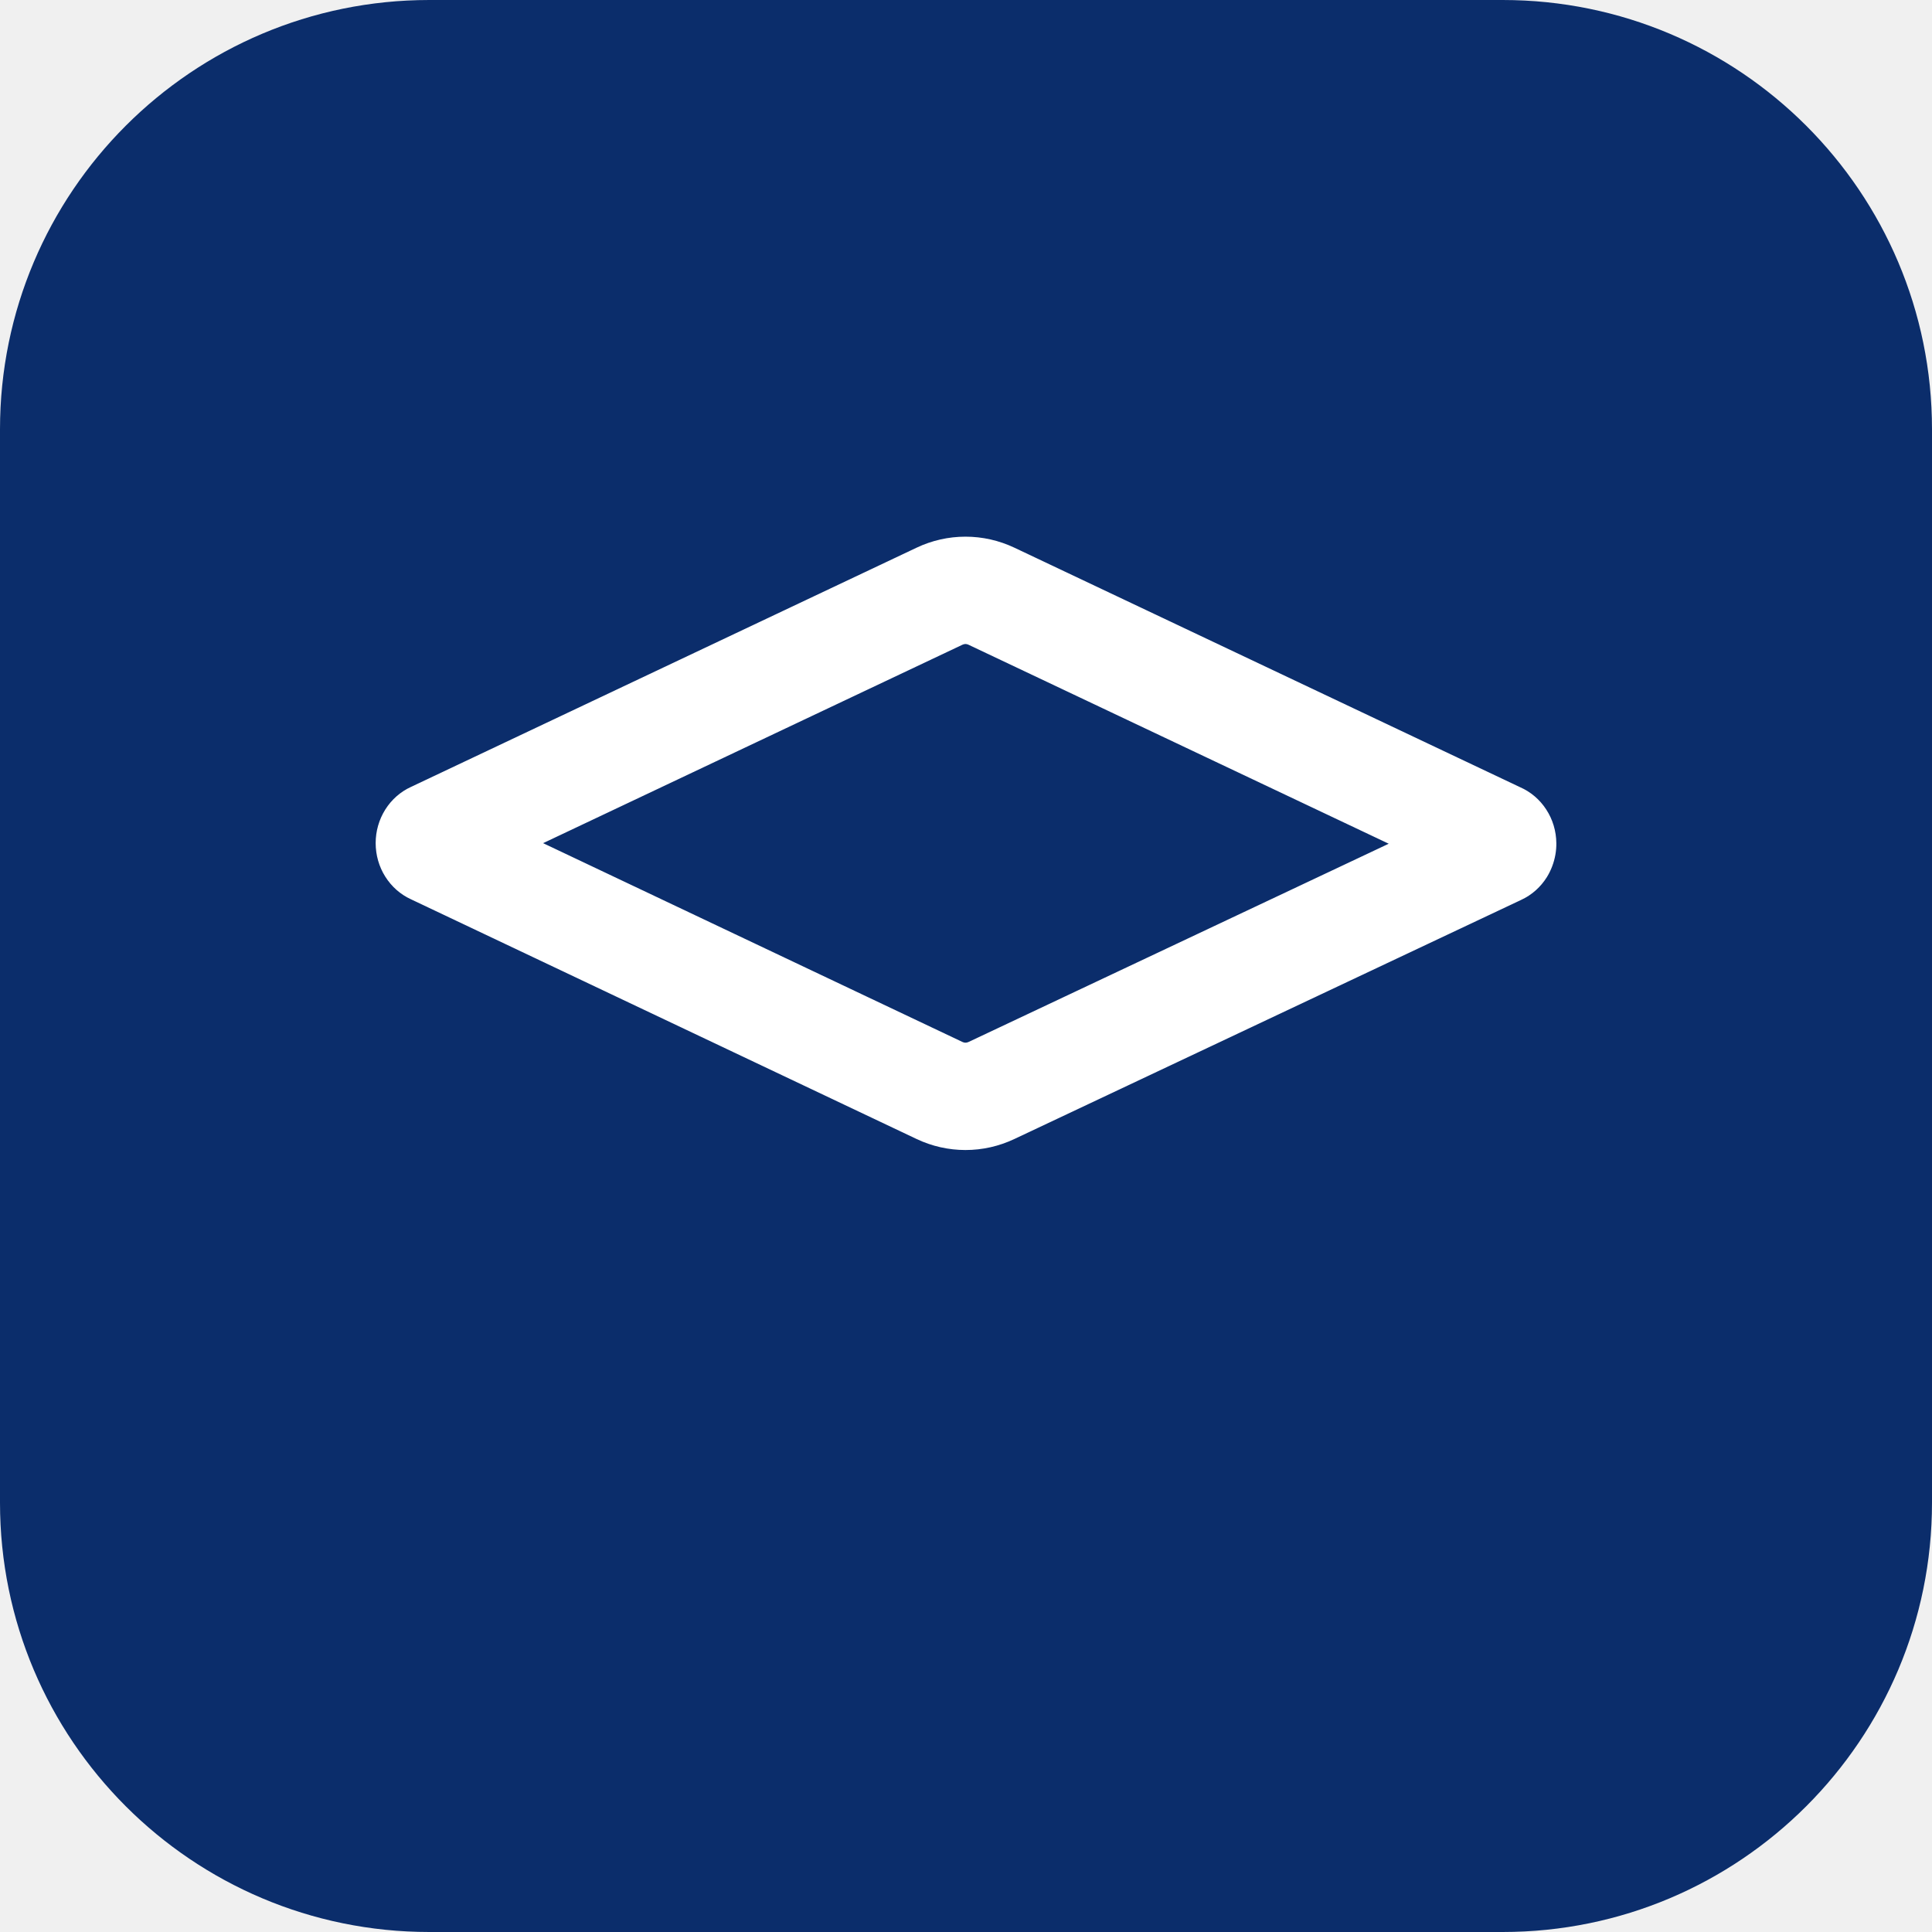
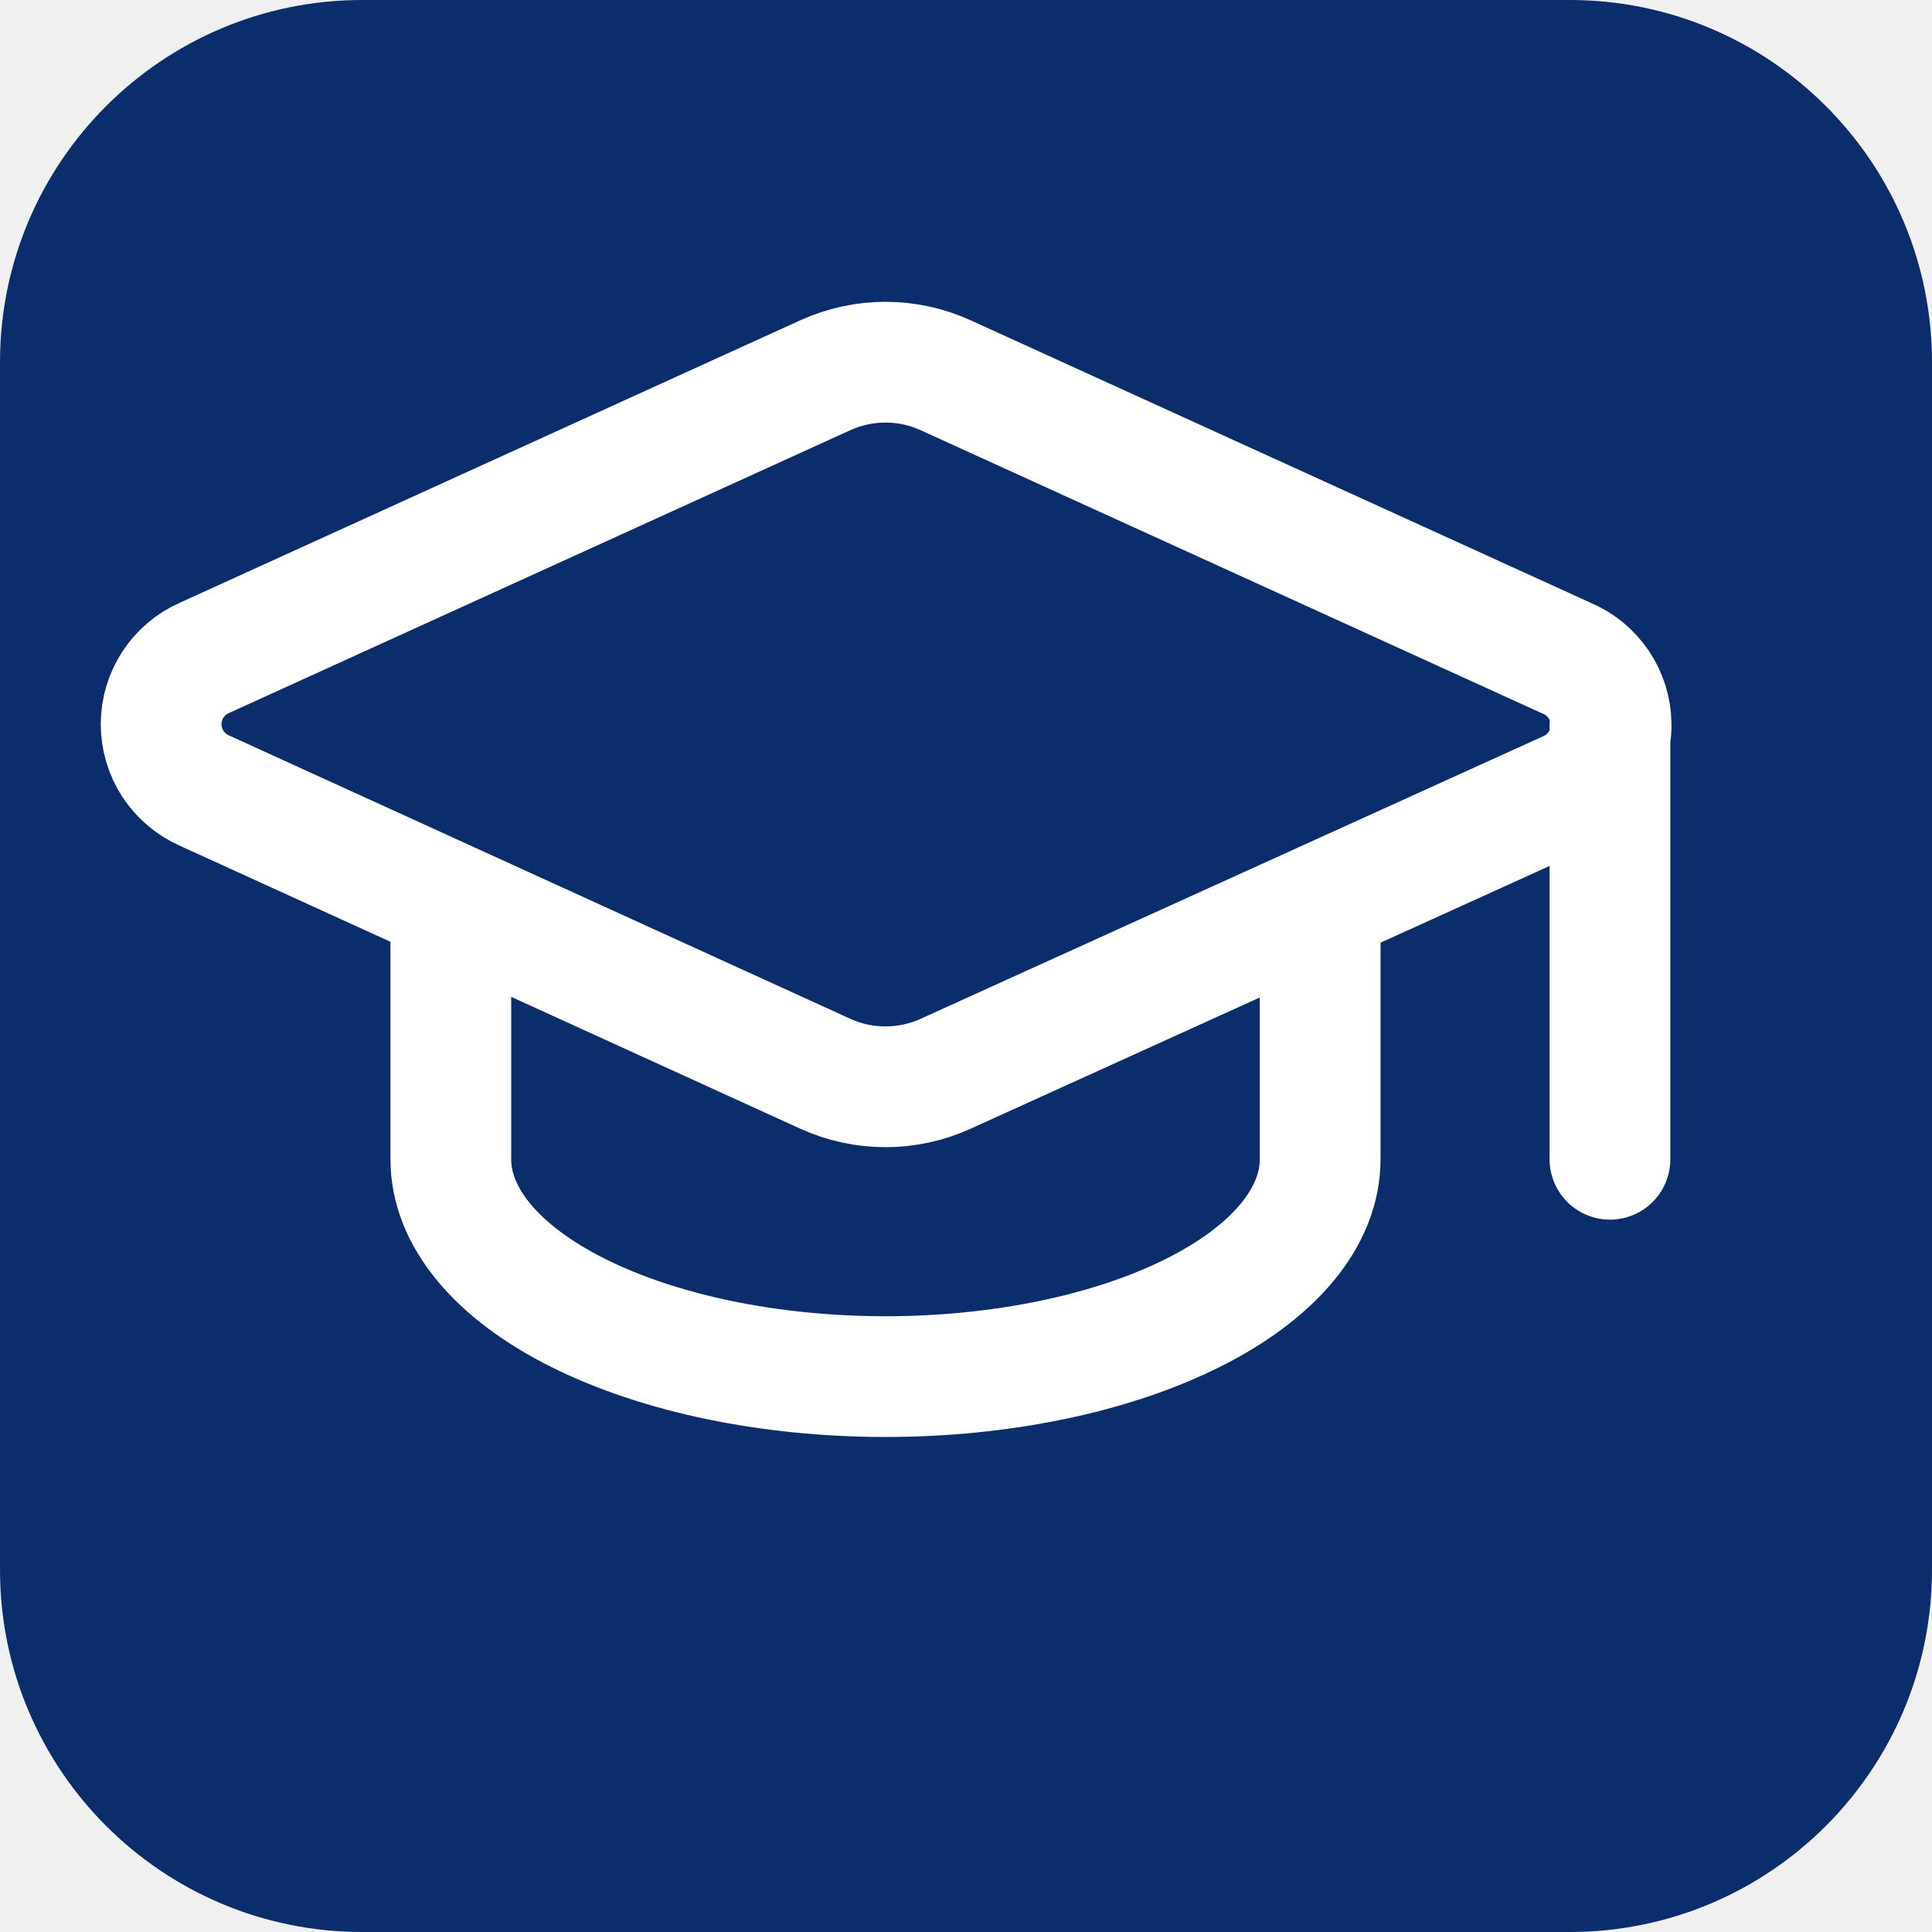
- <svg xmlns="http://www.w3.org/2000/svg" preserveAspectRatio="none" overflow="visible" style="display: block;" width="36" height="36" viewBox="0 0 36 36" fill="none">
-   <g id="Brand mark">
-     <rect width="36" height="36" rx="8" fill="#0B2D6B" />
-     <mask id="stroke0_0_4" fill="white">
-       <path d="M28.825 16.342C28.708 16.53 28.541 16.678 28.345 16.768L18.903 21.223C18.616 21.359 18.305 21.429 17.99 21.429C17.676 21.429 17.364 21.359 17.078 21.223L7.658 16.757C7.463 16.668 7.296 16.521 7.179 16.335C7.062 16.15 7 15.932 7 15.71C7 15.488 7.062 15.271 7.179 15.085C7.296 14.899 7.463 14.752 7.658 14.663L17.078 10.206C17.364 10.07 17.676 10 17.99 10C18.305 10 18.616 10.07 18.903 10.206L28.324 14.668C28.522 14.754 28.692 14.899 28.812 15.084C28.933 15.269 28.998 15.487 29 15.711C29.001 15.784 28.995 15.856 28.982 15.928C28.956 16.074 28.903 16.215 28.825 16.342Z" />
-     </mask>
-     <path id="Graduation cap" d="M13.327 24.996L12.866 25.883H12.866L13.327 24.996ZM22.654 24.996L23.115 25.883V25.883L22.654 24.996ZM28.982 15.714H27.982V15.928H28.982H29.982V15.714H28.982ZM28.982 15.928H27.982V22.571H28.982H29.982V15.928H28.982ZM11.396 18.571H10.396V22.571H11.396H12.396V18.571H11.396ZM11.396 22.571H10.396C10.396 24.031 11.492 25.169 12.866 25.883L13.327 24.996L13.789 24.108C12.689 23.537 12.396 22.931 12.396 22.571H11.396ZM13.327 24.996L12.866 25.883C14.277 26.617 16.121 27 17.991 27V26V25C16.362 25 14.851 24.661 13.789 24.108L13.327 24.996ZM17.991 26V27C19.86 27 21.704 26.617 23.115 25.883L22.654 24.996L22.193 24.108C21.13 24.661 19.619 25 17.991 25V26ZM22.654 24.996L23.115 25.883C24.489 25.169 25.586 24.031 25.586 22.571H24.586H23.586C23.586 22.931 23.292 23.537 22.193 24.108L22.654 24.996ZM24.586 22.571H25.586V18.571H24.586H23.586V22.571H24.586ZM28.982 15.928L30.952 16.273L30.952 16.273L28.982 15.928ZM28.345 16.768L27.511 14.95L27.501 14.955L27.491 14.96L28.345 16.768ZM28.825 16.342L30.525 17.396L30.525 17.396L28.825 16.342ZM29 15.711L31 15.691V15.691L29 15.711ZM28.324 14.668L27.468 16.475L27.498 16.49L27.529 16.503L28.324 14.668ZM18.903 10.206L18.046 12.013L18.047 12.014L18.903 10.206ZM17.078 10.206L17.933 12.014L17.935 12.013L17.078 10.206ZM7.658 14.663L8.487 16.483L8.5 16.477L8.514 16.471L7.658 14.663ZM7.179 15.085L8.872 16.149L8.872 16.149L7.179 15.085ZM7.179 16.335L8.872 15.271L8.872 15.271L7.179 16.335ZM7.658 16.757L8.515 14.95L8.501 14.943L8.487 14.937L7.658 16.757ZM17.078 21.223L17.935 19.416L17.935 19.416L17.078 21.223ZM18.903 21.223L18.049 19.415L18.046 19.416L18.903 21.223ZM28.345 16.768L29.178 18.586C29.741 18.328 30.206 17.91 30.525 17.396L28.825 16.342L27.125 15.288C27.211 15.149 27.342 15.028 27.511 14.95L28.345 16.768ZM28.825 16.342L30.525 17.396C30.74 17.049 30.883 16.667 30.952 16.273L28.982 15.928L27.012 15.582C27.03 15.482 27.067 15.382 27.125 15.288L28.825 16.342ZM28.982 15.928L30.952 16.273C30.986 16.081 31.002 15.887 31 15.691L29 15.711L27 15.731C27 15.681 27.004 15.632 27.012 15.582L28.982 15.928ZM29 15.711L31 15.691C30.994 15.093 30.82 14.504 30.49 13.996L28.812 15.084L27.134 16.172C27.045 16.035 27.002 15.882 27 15.731L29 15.711ZM28.812 15.084L30.49 13.996C30.161 13.487 29.687 13.079 29.119 12.833L28.324 14.668L27.529 16.503C27.357 16.429 27.223 16.31 27.134 16.172L28.812 15.084ZM28.324 14.668L29.18 12.86L19.759 8.399L18.903 10.206L18.047 12.014L27.468 16.475L28.324 14.668ZM18.903 10.206L19.76 8.399C19.207 8.137 18.604 8 17.99 8V10V12C18.007 12 18.025 12.004 18.046 12.013L18.903 10.206ZM17.99 10V8C17.377 8 16.773 8.137 16.221 8.399L17.078 10.206L17.935 12.013C17.956 12.004 17.974 12 17.99 12V10ZM17.078 10.206L16.223 8.398L6.803 12.855L7.658 14.663L8.514 16.471L17.933 12.014L17.078 10.206ZM7.658 14.663L6.829 12.843C6.27 13.098 5.806 13.511 5.486 14.02L7.179 15.085L8.872 16.149C8.786 16.287 8.655 16.407 8.487 16.483L7.658 14.663ZM7.179 15.085L5.486 14.02C5.166 14.529 5 15.116 5 15.71H7H9C9 15.86 8.958 16.012 8.872 16.149L7.179 15.085ZM7 15.71H5C5 16.304 5.166 16.891 5.486 17.4L7.179 16.335L8.872 15.271C8.958 15.408 9 15.56 9 15.71H7ZM7.179 16.335L5.486 17.4C5.806 17.909 6.27 18.322 6.829 18.577L7.658 16.757L8.487 14.937C8.655 15.013 8.786 15.133 8.872 15.271L7.179 16.335ZM7.658 16.757L6.801 18.564L16.221 23.03L17.078 21.223L17.935 19.416L8.515 14.95L7.658 16.757ZM17.078 21.223L16.221 23.03C16.773 23.292 17.377 23.429 17.99 23.429V21.429V19.429C17.974 19.429 17.956 19.426 17.935 19.416L17.078 21.223ZM17.99 21.429V23.429C18.604 23.429 19.207 23.292 19.76 23.03L18.903 21.223L18.046 19.416C18.025 19.426 18.007 19.429 17.99 19.429V21.429ZM18.903 21.223L19.756 23.032L29.198 18.577L28.345 16.768L27.491 14.96L18.049 19.415L18.903 21.223Z" fill="white" mask="url(#stroke0_0_4)" />
-   </g>
+ <svg xmlns="http://www.w3.org/2000/svg" width="32" height="32" viewBox="0 0 32 32" fill="none">
+   <rect width="32" height="32" rx="6" fill="#0B2D6B" />
+   <path d="M26.666 12V12.224M26.666 12.224V19.201M26.666 12.224C26.637 12.378 26.579 12.526 26.494 12.659C26.367 12.856 26.184 13.012 25.97 13.107L15.662 17.785C15.35 17.927 15.01 18.001 14.666 18.001C14.323 18.001 13.983 17.927 13.67 17.785L3.387 13.095C3.174 13.001 2.992 12.847 2.864 12.652C2.737 12.457 2.669 12.229 2.669 11.995C2.669 11.762 2.737 11.534 2.864 11.339C2.992 11.143 3.174 10.989 3.387 10.896L13.67 6.215C13.983 6.073 14.323 5.999 14.666 5.999C15.01 5.999 15.35 6.073 15.662 6.215L25.947 10.901C26.163 10.991 26.349 11.143 26.48 11.338C26.611 11.532 26.683 11.761 26.685 11.996C26.686 12.073 26.679 12.149 26.666 12.224ZM7.467 15V19.201C7.467 20.155 8.226 21.071 9.576 21.746C10.927 22.422 12.759 22.801 14.667 22.801C16.574 22.801 18.406 22.422 19.757 21.746C21.108 21.071 21.866 20.155 21.866 19.201V15" stroke="white" stroke-width="2" stroke-linecap="round" stroke-linejoin="round" />
</svg>
